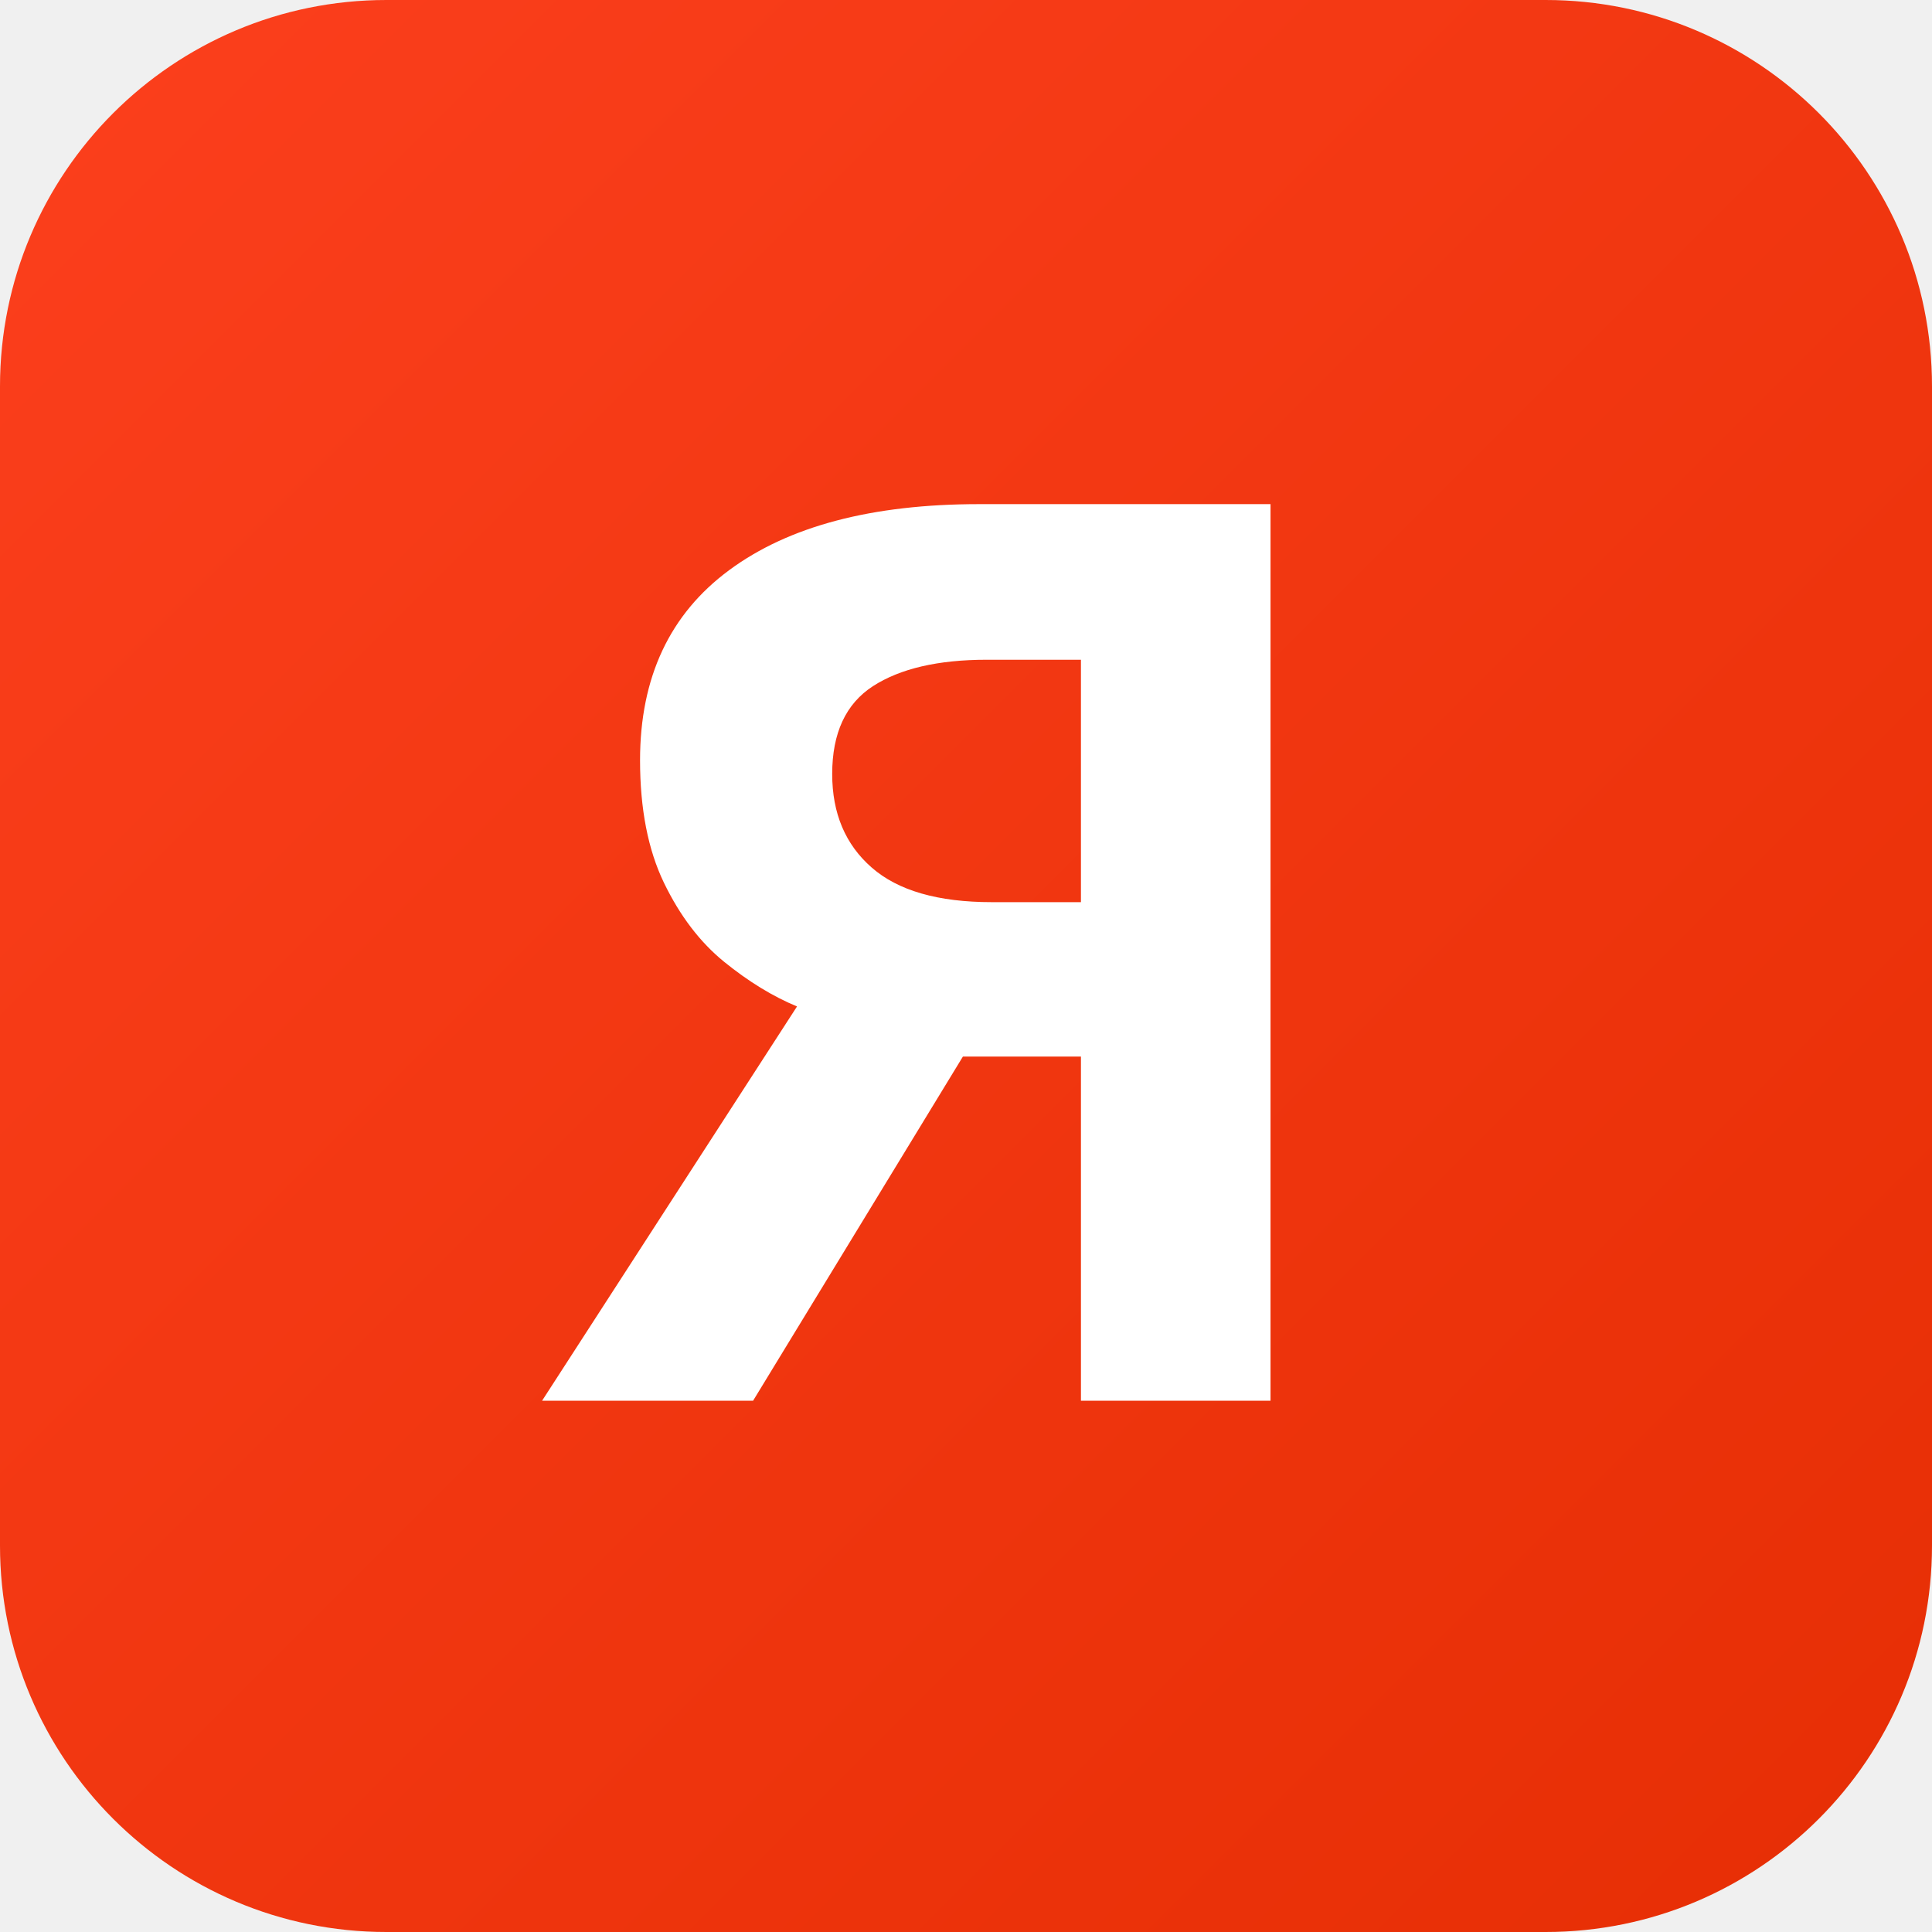
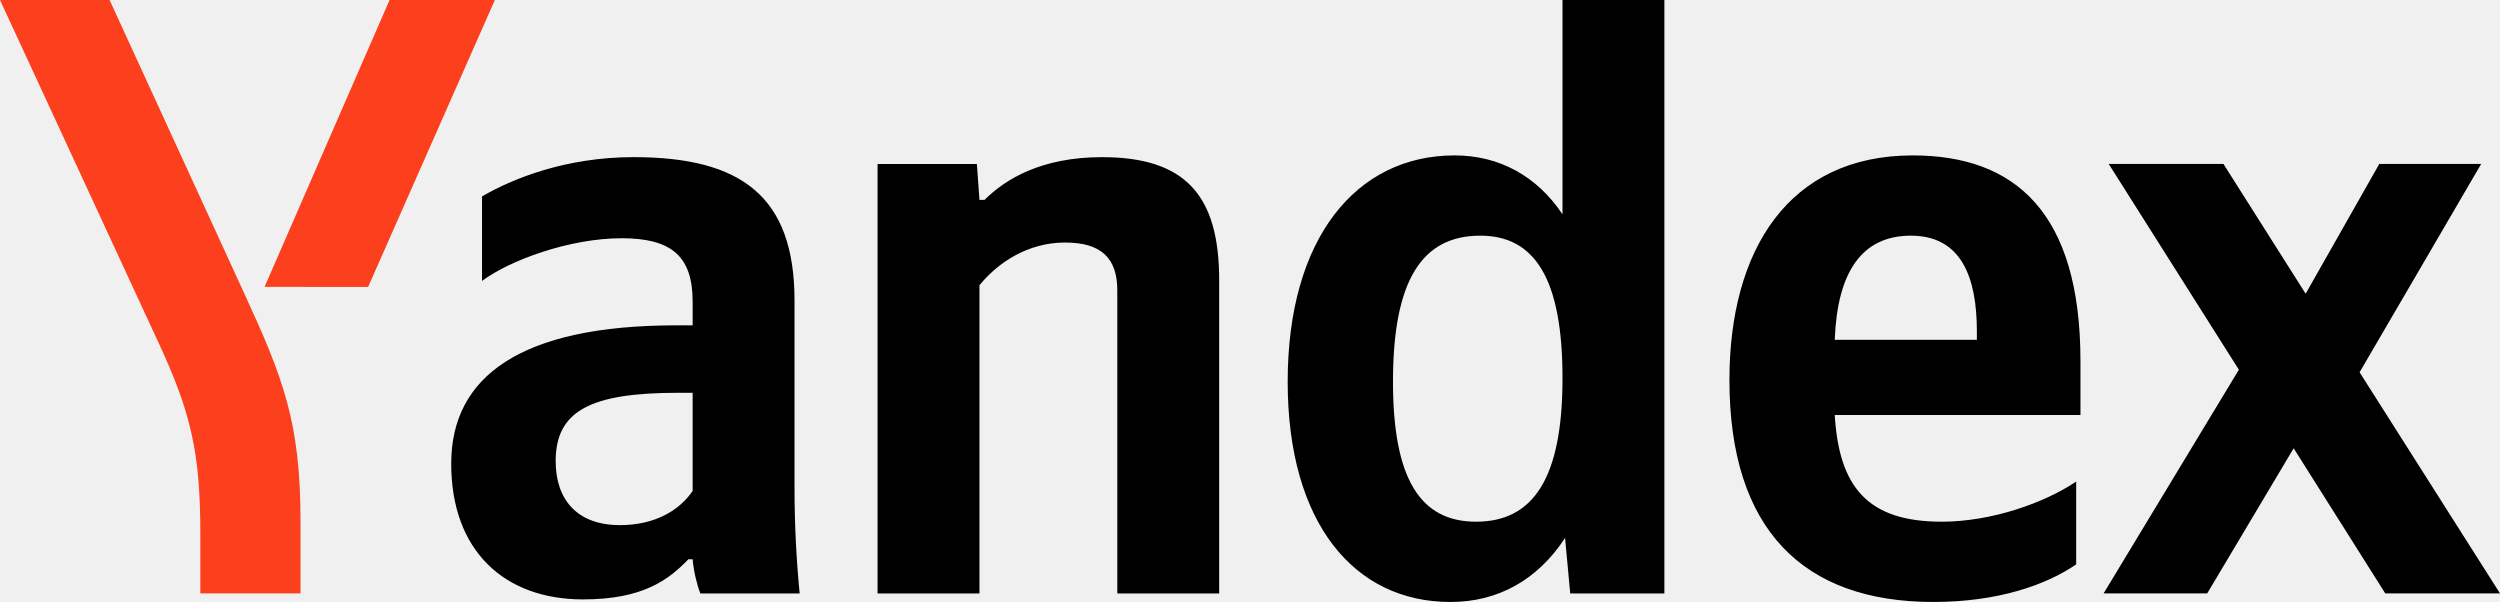
- <svg xmlns="http://www.w3.org/2000/svg" viewBox="0 0 200 200" width="200" height="200">
-   <defs>
-     <linearGradient id="yg" x1="0%" y1="0%" x2="100%" y2="100%">
-       <stop offset="0%" style="stop-color:#FC3F1D" />
-       <stop offset="100%" style="stop-color:#E62E04" />
-     </linearGradient>
-   </defs>
-   <rect width="200" height="200" rx="40" fill="url(#yg)" />
-   <text x="100" y="145" font-family="Arial Black, Impact, sans-serif" font-size="130" font-weight="900" fill="white" text-anchor="middle">Я</text>
+ <svg xmlns="http://www.w3.org/2000/svg" version="1.1" viewBox="0 0 697.4 167.92">
+   <path d="m55.887 165.54v-16.672c0-22.627-2.627-33.82-11.703-53.352l-44.184-95.51h30.57l37.498 81.695c10.986 23.82 15.763 36.204 15.763 63.595v20.245zm17.913-85.507 34.87-80.029h29.376l-35.348 80.03z" fill="#fc3f1d" />
+   <path d="m639.84 125.05-24.122 40.49h-28.9l37.737-62.403-36.303-57.402h32.004l22.928 36.204 20.54-36.204h28.422l-33.915 58.117 39.169 61.688h-32.004zm-128.02-30.25h39.647v-2.38c0-15.007-4.3-26.678-18.391-26.678-13.613 0-20.54 10.004-21.256 29.058m27.466 73.122c-36.303 0-56.843-20.245-56.843-61.927 0-36.203 16.48-62.642 51.11-62.642 28.423 0 46.812 15.72 46.812 57.402v15.006h-68.545c1.195 20.007 9.076 29.772 29.854 29.772 13.853 0 28.66-5.24 37.497-11.194v23.104c-8.358 5.715-21.733 10.48-39.885 10.48m-150.7-61.45c0 27.151 7.644 39.06 23.167 39.06 16.002 0 24.123-12.147 24.123-40.014 0-27.629-7.642-39.777-22.93-39.777-16.24 0-24.36 12.386-24.36 40.73m-29.376 0c0-40.015 19.107-63.119 46.572-63.119 12.42 0 22.929 5.717 30.094 16.435v-59.784h28.42v165.54h-26.27l-1.434-15.48c-7.643 11.67-18.63 17.862-32.004 17.862-26.75 0-45.378-21.912-45.378-61.45m-85.98 59.068h-28.422v-119.8h27.705l0.717 10.004h1.432c5.733-5.716 15.763-11.909 32.72-11.909 23.167 0 32.72 10.48 32.72 34.298v87.412h-28.42v-84.554c0-9.05-4.538-13.338-14.57-13.338-10.27 0-18.628 5.478-23.882 11.91zm-80.01-55.972h-4.06c-24.362 0-34.153 5.002-34.153 19.054 0 10.72 5.97 17.864 17.912 17.864 10.03 0 16.718-4.288 20.3-9.527zm28.42 26.676c0 9.766 0.479 19.532 1.434 29.296h-27.705c-0.955-2.382-1.91-6.43-2.15-9.526h-1.193c-5.494 5.716-12.66 11.194-29.377 11.194-21.973 0-36.78-13.576-36.78-37.87 0-24.296 19.345-38.586 62.813-38.586h4.538v-6.67c0-12.862-6.21-17.625-19.823-17.625-14.57 0-31.287 6.193-38.931 11.91v-23.58c8.599-5.003 23.406-10.957 42.274-10.957 30.094 0 44.9 10.956 44.9 40.014z" />
</svg>
